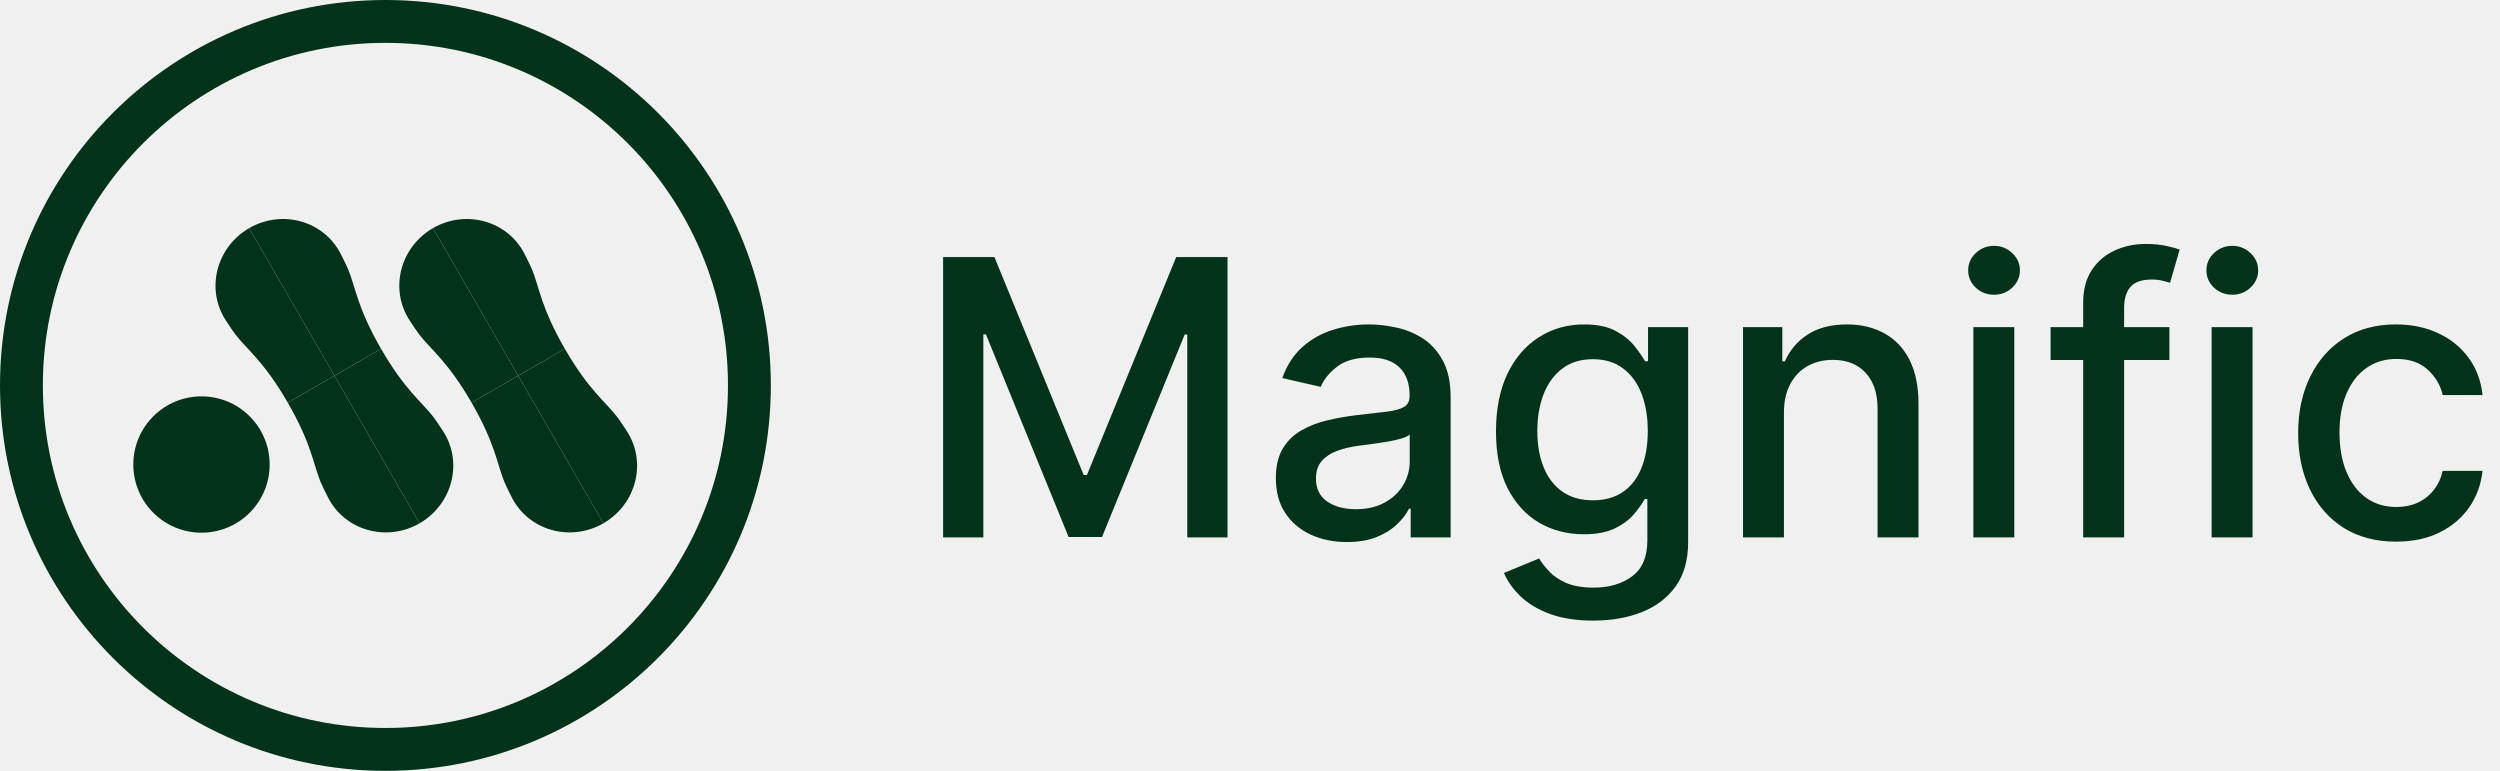
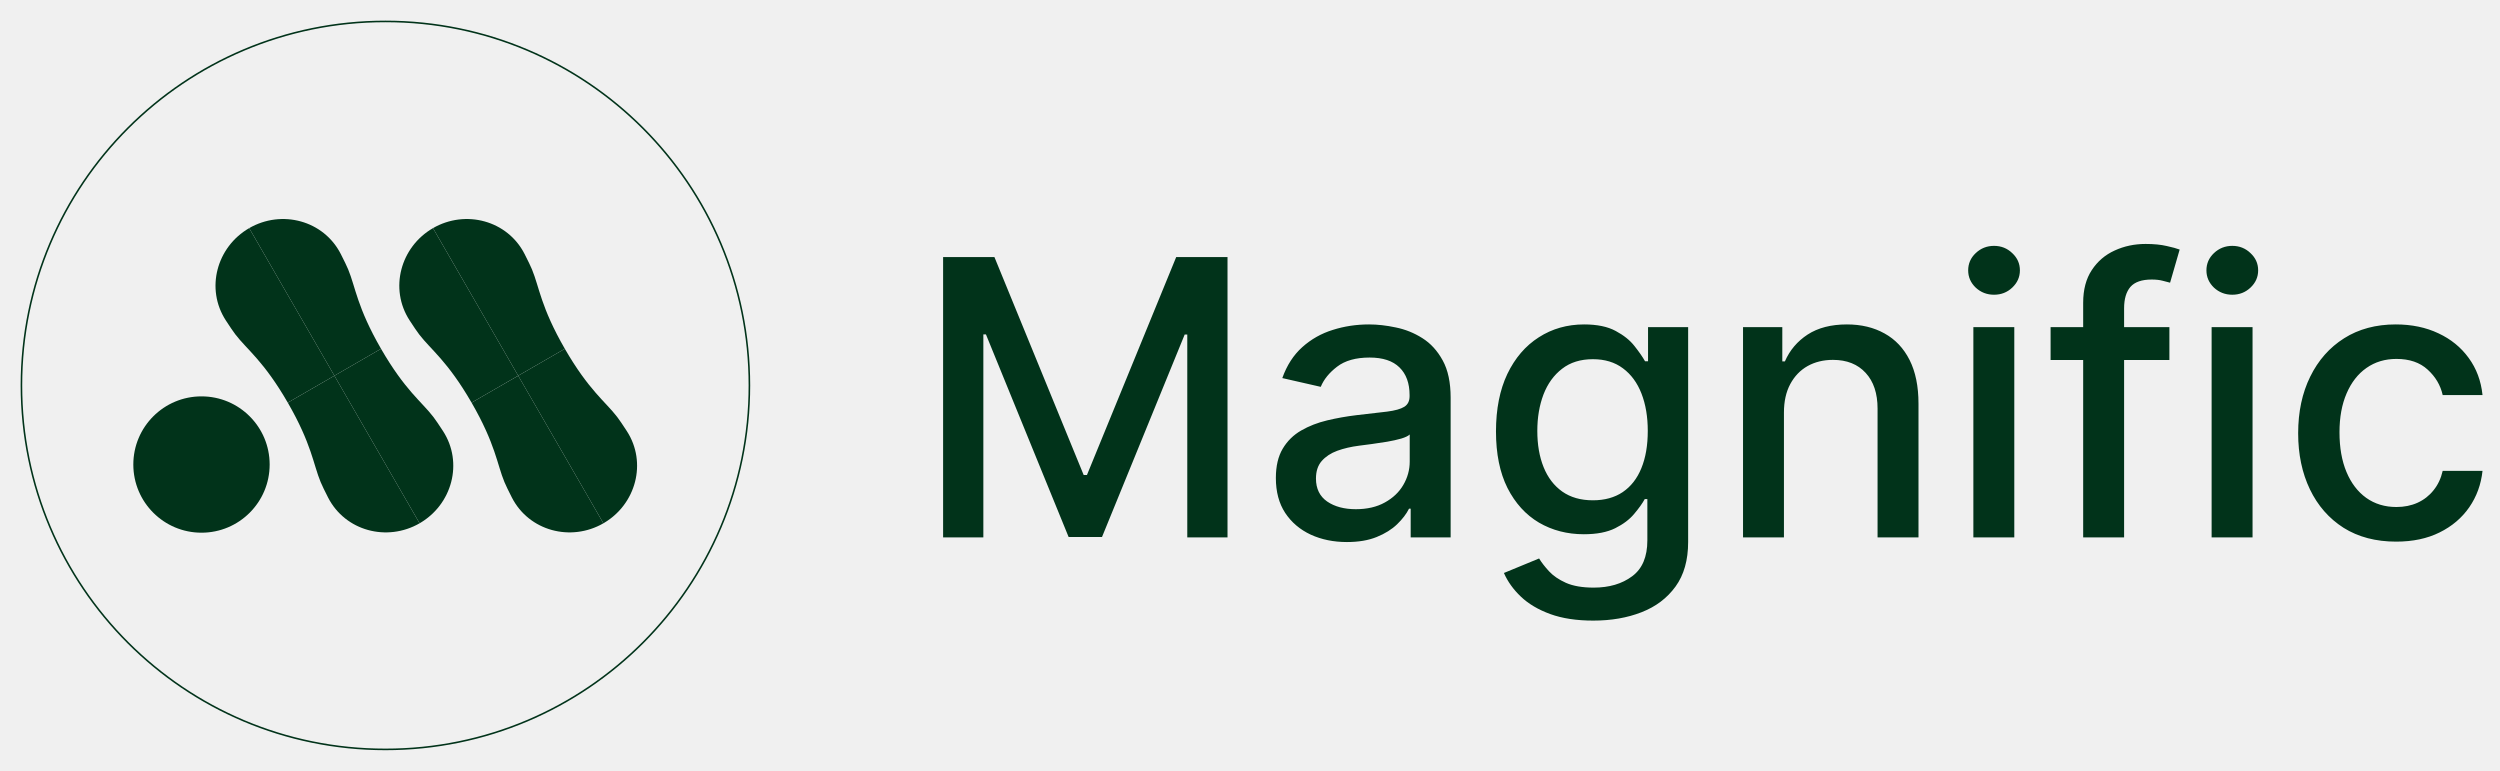
<svg xmlns="http://www.w3.org/2000/svg" width="1560" height="481" viewBox="0 0 1560 481" fill="none">
-   <circle cx="240.5" cy="240.5" r="227.129" stroke="#01331A" stroke-width="26.743" />
-   <g clip-path="url(#clip0_2674_8340)">
+   <circle cx="240.5" cy="240.5" r="227.129" stroke="#01331A" strokeWidth="26.743" />
+   <g clipPath="url(#clip0_2674_8340)">
    <path d="M83.195 289.867C83.195 266.376 102.239 247.332 125.731 247.332C149.222 247.332 168.266 266.376 168.266 289.867C168.266 313.359 149.222 332.403 125.731 332.403C102.239 332.403 83.195 313.359 83.195 289.867Z" fill="#01331A" />
    <path d="M208.666 234.441L179.565 251.243C164.589 225.304 154.167 218.197 146.902 208.706C145.529 206.912 143.409 203.782 140.883 199.888C128.115 180.205 135.178 154.081 155.496 142.35L182.081 188.395L208.666 234.441Z" fill="#01331A" />
    <path d="M208.663 234.443L237.764 217.642C252.74 243.581 263.162 250.687 270.427 260.179C271.8 261.973 273.92 265.103 276.446 268.997C289.214 288.68 282.151 314.804 261.833 326.535L235.248 280.489L208.663 234.443Z" fill="#01331A" />
    <path d="M208.661 234.442L237.762 217.64C222.786 191.701 221.843 179.122 217.255 168.085C216.388 165.999 214.738 162.598 212.628 158.464C201.966 137.564 175.811 130.619 155.492 142.35L182.076 188.396L208.661 234.442Z" fill="#01331A" />
    <path d="M208.668 234.443L179.567 251.245C194.543 277.184 195.486 289.762 200.074 300.8C200.941 302.886 202.591 306.287 204.701 310.421C215.363 331.321 241.518 338.266 261.837 326.535L235.253 280.489L208.668 234.443Z" fill="#01331A" />
    <path d="M323.357 234.441L294.256 251.243C279.28 225.304 268.859 218.197 261.594 208.706C260.22 206.912 258.101 203.782 255.575 199.888C242.806 180.205 249.869 154.081 270.188 142.35L296.773 188.395L323.357 234.441Z" fill="#01331A" />
    <path d="M323.355 234.444L352.456 217.642C367.432 243.581 377.854 250.687 385.119 260.179C386.492 261.973 388.612 265.103 391.138 268.997C403.906 288.68 396.843 314.804 376.524 326.535L349.94 280.489L323.355 234.444Z" fill="#01331A" />
    <path d="M323.353 234.441L352.454 217.64C337.478 191.701 336.534 179.122 331.947 168.085C331.08 165.999 329.429 162.598 327.32 158.464C316.658 137.564 290.502 130.619 270.183 142.35L296.768 188.396L323.353 234.441Z" fill="#01331A" />
    <path d="M323.36 234.443L294.259 251.245C309.235 277.184 310.178 289.763 314.765 300.8C315.632 302.886 317.283 306.287 319.392 310.421C330.055 331.321 356.21 338.266 376.529 326.535L349.944 280.489L323.36 234.443Z" fill="#01331A" />
  </g>
  <path d="M588.499 160.423H620.526L676.21 296.387H678.259L733.943 160.423H765.97V335.332H740.861V208.762H739.238L687.654 335.076H666.815L615.231 208.677H613.608V335.332H588.499V160.423ZM840.464 338.236C832.152 338.236 824.636 336.699 817.918 333.624C811.199 330.492 805.875 325.966 801.947 320.045C798.075 314.123 796.139 306.864 796.139 298.266C796.139 290.865 797.563 284.772 800.41 279.99C803.256 275.207 807.1 271.421 811.939 268.631C816.779 265.841 822.188 263.734 828.166 262.311C834.144 260.887 840.237 259.806 846.443 259.066C854.3 258.155 860.677 257.414 865.573 256.845C870.47 256.219 874.029 255.222 876.249 253.856C878.47 252.489 879.58 250.269 879.58 247.194V246.596C879.58 239.138 877.473 233.359 873.26 229.259C869.103 225.16 862.897 223.11 854.642 223.11C846.044 223.11 839.269 225.017 834.315 228.832C829.419 232.59 826.031 236.775 824.152 241.387L800.153 235.921C803 227.95 807.157 221.516 812.622 216.619C818.145 211.666 824.494 208.079 831.668 205.858C838.842 203.581 846.386 202.442 854.3 202.442C859.538 202.442 865.089 203.068 870.954 204.321C876.875 205.517 882.398 207.737 887.522 210.983C892.704 214.228 896.945 218.868 900.248 224.904C903.55 230.882 905.201 238.654 905.201 248.219V335.332H880.263V317.397H879.238C877.587 320.699 875.11 323.945 871.808 327.133C868.506 330.322 864.264 332.969 859.083 335.076C853.901 337.182 847.695 338.236 840.464 338.236ZM846.016 317.739C853.076 317.739 859.111 316.344 864.122 313.554C869.189 310.764 873.032 307.12 875.651 302.622C878.327 298.067 879.665 293.199 879.665 288.018V271.108C878.754 272.019 876.989 272.873 874.37 273.67C871.808 274.41 868.876 275.065 865.573 275.634C862.271 276.146 859.054 276.63 855.923 277.086C852.791 277.484 850.172 277.826 848.065 278.111C843.112 278.737 838.585 279.79 834.486 281.271C830.444 282.751 827.198 284.886 824.75 287.676C822.359 290.409 821.163 294.053 821.163 298.608C821.163 304.928 823.497 309.711 828.166 312.956C832.835 316.144 838.785 317.739 846.016 317.739ZM994.214 387.258C983.795 387.258 974.828 385.892 967.312 383.159C959.853 380.426 953.761 376.81 949.035 372.312C944.31 367.814 940.779 362.889 938.445 357.537L960.394 348.484C961.931 350.99 963.981 353.637 966.543 356.427C969.162 359.274 972.692 361.694 977.133 363.686C981.631 365.679 987.411 366.676 994.471 366.676C1004.15 366.676 1012.15 364.313 1018.47 359.587C1024.79 354.918 1027.95 347.46 1027.95 337.211V311.419H1026.33C1024.79 314.209 1022.57 317.312 1019.67 320.728C1016.82 324.144 1012.89 327.105 1007.88 329.61C1002.87 332.115 996.35 333.368 988.322 333.368C977.959 333.368 968.621 330.948 960.309 326.108C952.053 321.212 945.505 314.009 940.666 304.501C935.883 294.936 933.492 283.178 933.492 269.229C933.492 255.279 935.854 243.323 940.58 233.359C945.363 223.395 951.911 215.765 960.223 210.47C968.536 205.118 977.959 202.442 988.492 202.442C996.634 202.442 1003.21 203.809 1008.22 206.542C1013.23 209.218 1017.13 212.349 1019.92 215.936C1022.77 219.523 1024.96 222.683 1026.5 225.416H1028.38V204.15H1053.4V338.236C1053.4 349.509 1050.78 358.761 1045.54 365.992C1040.3 373.223 1033.22 378.575 1024.28 382.048C1015.39 385.522 1005.37 387.258 994.214 387.258ZM993.958 312.187C1001.3 312.187 1007.51 310.479 1012.58 307.063C1017.7 303.59 1021.57 298.636 1024.19 292.203C1026.87 285.712 1028.21 277.94 1028.21 268.887C1028.21 260.062 1026.9 252.29 1024.28 245.572C1021.66 238.853 1017.81 233.615 1012.75 229.857C1007.68 226.042 1001.42 224.135 993.958 224.135C986.272 224.135 979.866 226.128 974.742 230.113C969.618 234.042 965.746 239.394 963.127 246.169C960.565 252.945 959.284 260.517 959.284 268.887C959.284 277.484 960.593 285.029 963.212 291.519C965.832 298.01 969.703 303.077 974.828 306.721C980.009 310.365 986.386 312.187 993.958 312.187ZM1113.18 257.443V335.332H1087.65V204.15H1112.16V225.501H1113.78C1116.8 218.555 1121.52 212.975 1127.96 208.762C1134.45 204.549 1142.62 202.442 1152.47 202.442C1161.41 202.442 1169.24 204.321 1175.96 208.079C1182.67 211.78 1187.88 217.303 1191.59 224.647C1195.29 231.992 1197.14 241.074 1197.14 251.892V335.332H1171.6V254.966C1171.6 245.458 1169.12 238.027 1164.17 232.675C1159.22 227.266 1152.41 224.562 1143.76 224.562C1137.84 224.562 1132.57 225.843 1127.96 228.405C1123.4 230.967 1119.79 234.725 1117.11 239.679C1114.49 244.575 1113.18 250.497 1113.18 257.443ZM1231.38 335.332V204.15H1256.92V335.332H1231.38ZM1244.28 183.909C1239.84 183.909 1236.02 182.429 1232.84 179.468C1229.7 176.451 1228.14 172.864 1228.14 168.707C1228.14 164.494 1229.7 160.907 1232.84 157.946C1236.02 154.929 1239.84 153.42 1244.28 153.42C1248.72 153.42 1252.51 154.929 1255.64 157.946C1258.83 160.907 1260.42 164.494 1260.42 168.707C1260.42 172.864 1258.83 176.451 1255.64 179.468C1252.51 182.429 1248.72 183.909 1244.28 183.909ZM1353.7 204.15V224.647H1279.57V204.15H1353.7ZM1299.9 335.332V188.948C1299.9 180.749 1301.69 173.945 1305.28 168.536C1308.87 163.07 1313.62 159 1319.54 156.324C1325.46 153.591 1331.9 152.224 1338.84 152.224C1343.97 152.224 1348.35 152.651 1352 153.505C1355.64 154.302 1358.35 155.042 1360.11 155.726L1354.13 176.394C1352.94 176.052 1351.4 175.653 1349.52 175.198C1347.64 174.686 1345.36 174.429 1342.69 174.429C1336.48 174.429 1332.04 175.967 1329.36 179.041C1326.75 182.116 1325.44 186.557 1325.44 192.364V335.332H1299.9ZM1380.05 335.332V204.15H1405.59V335.332H1380.05ZM1392.95 183.909C1388.51 183.909 1384.69 182.429 1381.5 179.468C1378.37 176.451 1376.81 172.864 1376.81 168.707C1376.81 164.494 1378.37 160.907 1381.5 157.946C1384.69 154.929 1388.51 153.42 1392.95 153.42C1397.39 153.42 1401.18 154.929 1404.31 157.946C1407.5 160.907 1409.09 164.494 1409.09 168.707C1409.09 172.864 1407.5 176.451 1404.31 179.468C1401.18 182.429 1397.39 183.909 1392.95 183.909ZM1495.2 337.98C1482.5 337.98 1471.57 335.104 1462.4 329.354C1453.29 323.546 1446.29 315.547 1441.39 305.355C1436.5 295.163 1434.05 283.491 1434.05 270.339C1434.05 257.016 1436.55 245.258 1441.56 235.067C1446.58 224.818 1453.64 216.819 1462.75 211.068C1471.86 205.317 1482.59 202.442 1494.94 202.442C1504.91 202.442 1513.79 204.293 1521.59 207.993C1529.39 211.637 1535.68 216.762 1540.46 223.366C1545.3 229.971 1548.18 237.686 1549.09 246.511H1524.24C1522.87 240.362 1519.74 235.067 1514.84 230.626C1510 226.185 1503.51 223.964 1495.37 223.964C1488.25 223.964 1482.02 225.843 1476.67 229.601C1471.37 233.302 1467.24 238.597 1464.28 245.486C1461.32 252.319 1459.84 260.404 1459.84 269.741C1459.84 279.306 1461.29 287.562 1464.2 294.509C1467.1 301.455 1471.2 306.835 1476.5 310.65C1481.85 314.465 1488.14 316.372 1495.37 316.372C1500.21 316.372 1504.59 315.49 1508.52 313.725C1512.51 311.903 1515.84 309.312 1518.51 305.953C1521.25 302.594 1523.16 298.551 1524.24 293.825H1549.09C1548.18 302.309 1545.42 309.881 1540.81 316.543C1536.19 323.205 1530.02 328.443 1522.27 332.257C1514.59 336.072 1505.56 337.98 1495.2 337.98Z" fill="#01331A" />
  <defs>
    <clipPath id="clip0_2674_8340">
      <rect width="314.948" height="196.478" fill="white" transform="translate(83.1943 135.957)" />
    </clipPath>
  </defs>
</svg>
